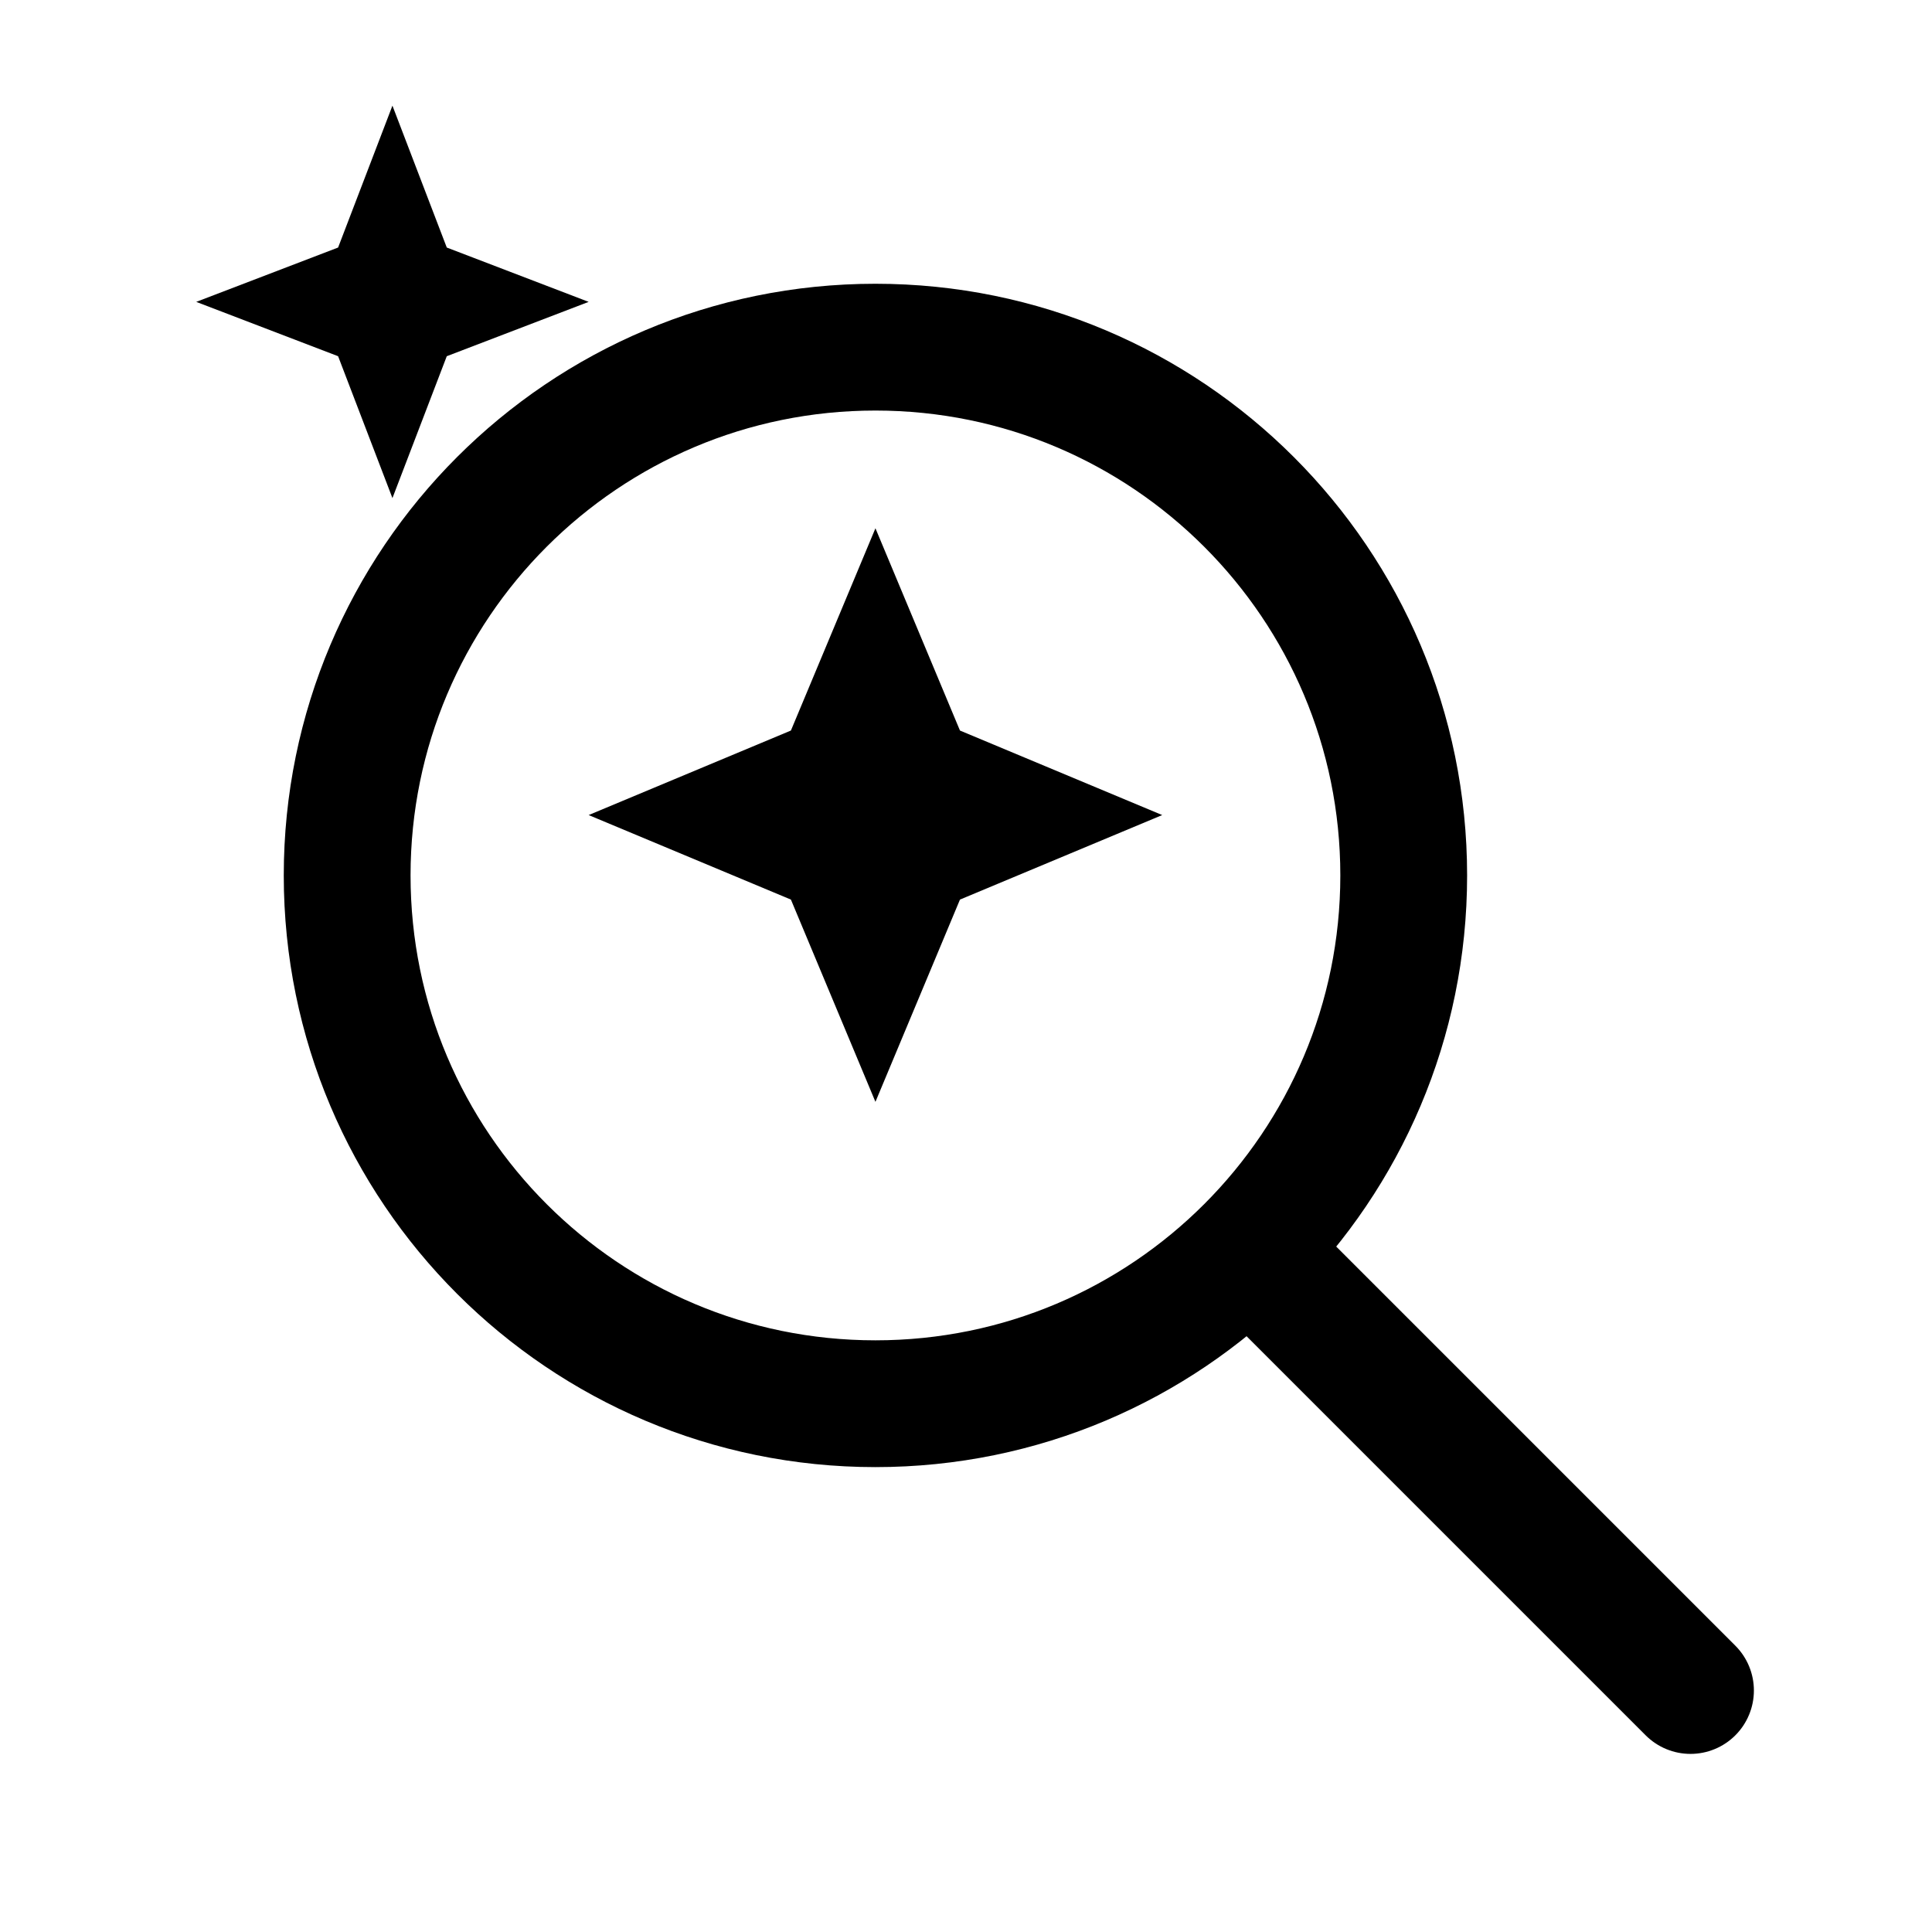
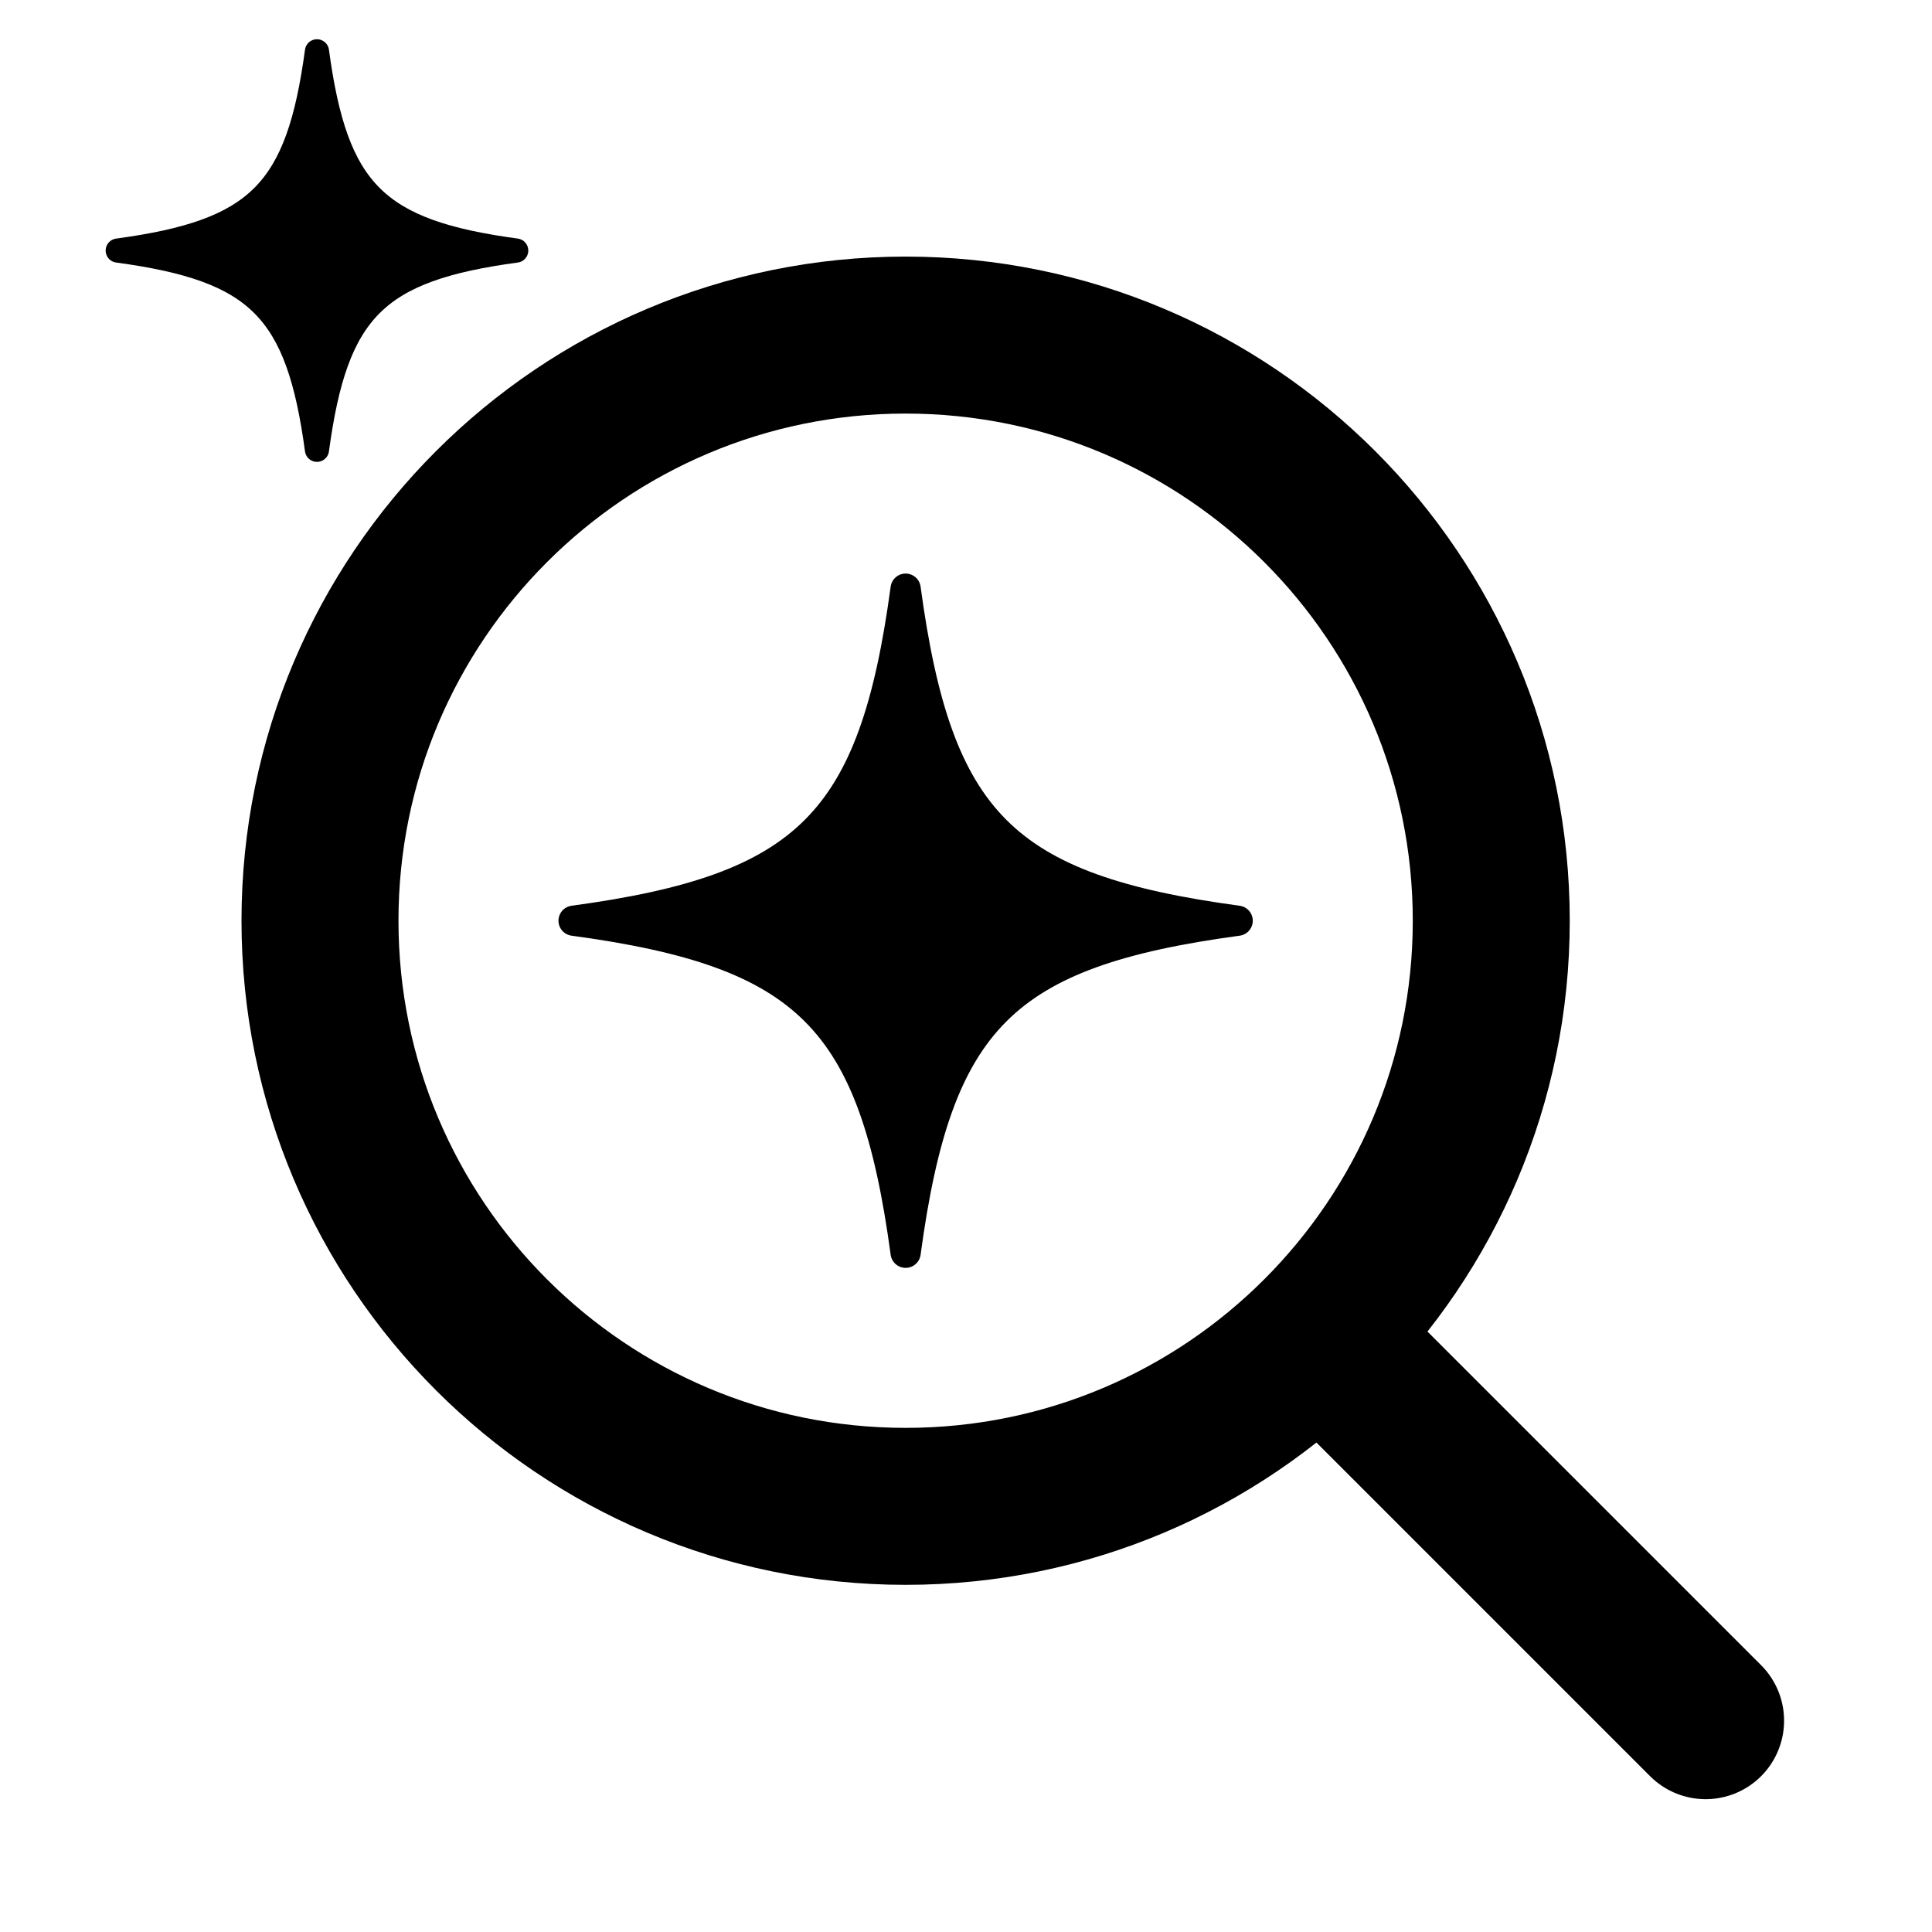
- <svg xmlns="http://www.w3.org/2000/svg" viewBox="0 0 64 64" fill="none">
-   <g stroke="currentColor" stroke-width="4.2" stroke-linecap="round" stroke-linejoin="round">
-     <circle cx="29" cy="29" r="17.5" />
-     <path d="M42.5 42.5 56 56" />
+ <svg xmlns="http://www.w3.org/2000/svg" viewBox="0 0 64 64">
+   <g fill="none" stroke="currentColor" stroke-width="5.2" stroke-linecap="round">
+     <circle cx="30" cy="30.5" r="19.4" />
+     <path d="M44 44.5 56.5 57" />
  </g>
-   <path d="M29 17.5 31.8 24.2 38.5 27 31.8 29.8 29 36.5 26.2 29.8 19.5 27 26.2 24.2Z" fill="currentColor" />
-   <path d="M13 3.5 14.8 8.2 19.5 10 14.8 11.8 13 16.5 11.2 11.8 6.5 10 11.2 8.2Z" fill="currentColor" />
+   <path d="M30 19.5C31.05 27.25 33.24 29.45 41 30.5C33.24 31.55 31.05 33.74 30 41.5C28.95 33.74 26.75 31.55 19 30.5C26.75 29.45 28.95 27.25 30 19.5Z" fill="currentColor" stroke="currentColor" stroke-width="1" stroke-linejoin="round" />
+   <path d="M10.5 1.7C11.13 6.35 12.45 7.67 17.1 8.3C12.45 8.93 11.13 10.25 10.5 14.9C9.87 10.25 8.55 8.93 3.9 8.3C8.55 7.67 9.87 6.35 10.5 1.7Z" fill="currentColor" stroke="currentColor" stroke-width="0.8" stroke-linejoin="round" />
</svg>
